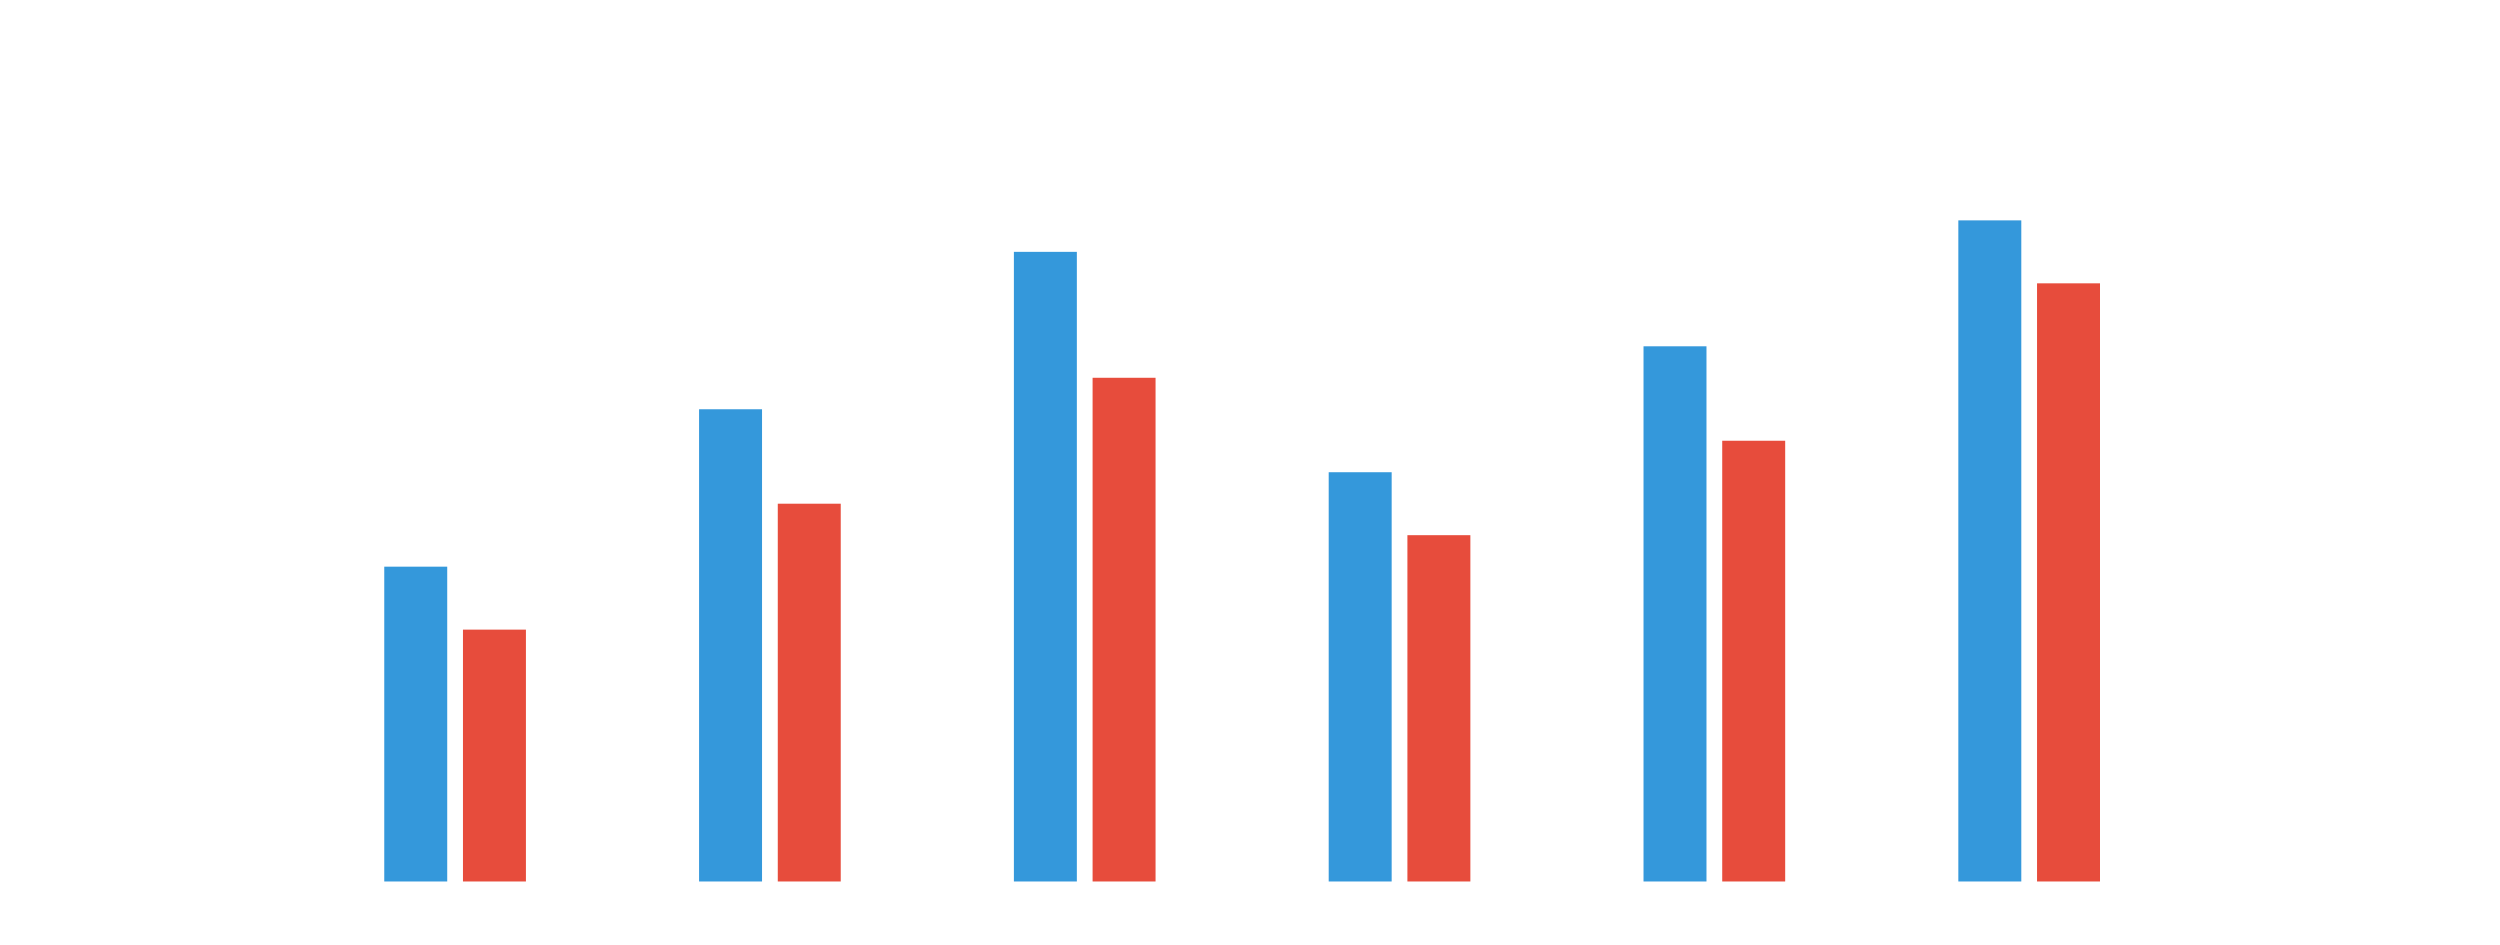
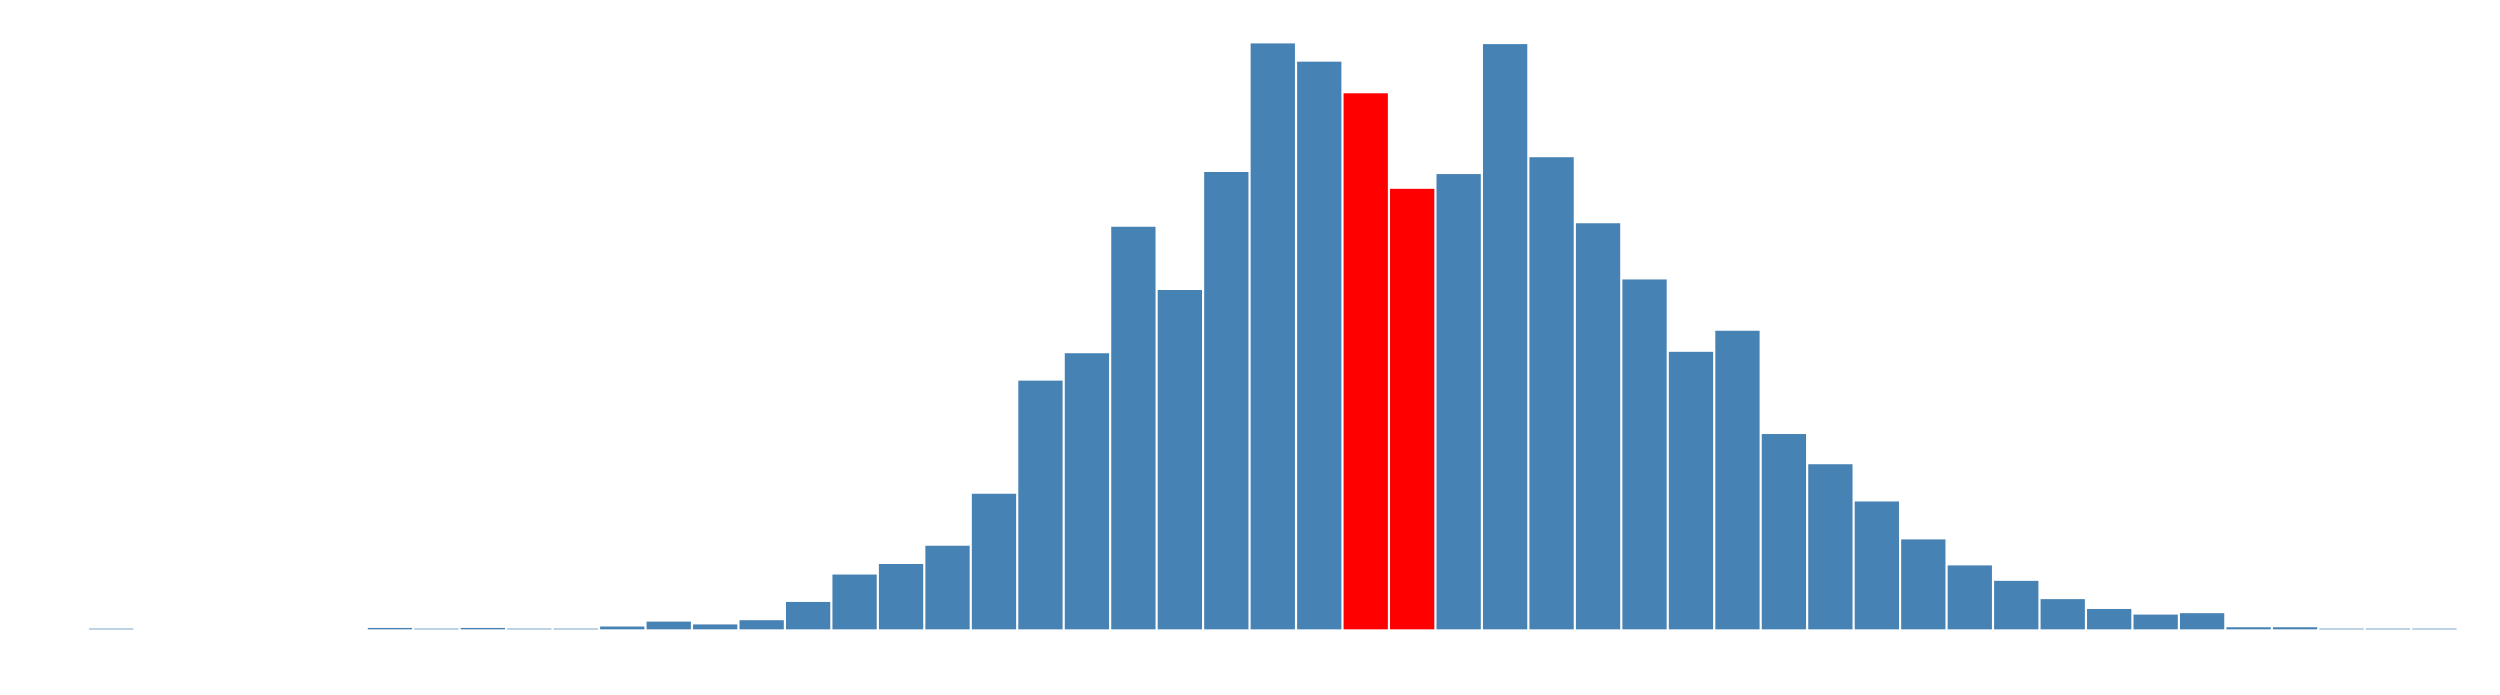
- <svg xmlns="http://www.w3.org/2000/svg" height="340" id="svg" tag_name="svg" viewBox="100,0,750,300" width="900">
-   <rect fill="#3498db" height="100" id="rect_11" tag_name="svg/rect_11" width="20" x="200" y="180" />
-   <rect fill="#e74c3c" height="80" id="rect_10" tag_name="svg/rect_10" width="20" x="225" y="200" />
-   <rect fill="#3498db" height="150" id="rect_9" tag_name="svg/rect_9" width="20" x="300" y="130" />
-   <rect fill="#e74c3c" height="120" id="rect_8" tag_name="svg/rect_8" width="20" x="325" y="160" />
-   <rect fill="#3498db" height="200" id="rect_7" tag_name="svg/rect_7" width="20" x="400" y="80" />
-   <rect fill="#e74c3c" height="160" id="rect_6" tag_name="svg/rect_6" width="20" x="425" y="120" />
-   <rect fill="#3498db" height="130" id="rect_5" tag_name="svg/rect_5" width="20" x="500" y="150" />
-   <rect fill="#e74c3c" height="110" id="rect_4" tag_name="svg/rect_4" width="20" x="525" y="170" />
-   <rect fill="#3498db" height="170" id="rect_3" tag_name="svg/rect_3" width="20" x="600" y="110" />
-   <rect fill="#e74c3c" height="140" id="rect_2" tag_name="svg/rect_2" width="20" x="625" y="140" />
-   <rect fill="#3498db" height="210" id="rect_1" tag_name="svg/rect_1" width="20" x="700" y="70" />
-   <rect fill="#e74c3c" height="190" id="rect" tag_name="svg/rect" width="20" x="725" y="90" />
+ <svg xmlns="http://www.w3.org/2000/svg" fill="currentColor" font-family="system-ui, sans-serif" font-size="10" height="320" id="svg" tag_name="svg" text-anchor="middle" viewBox="0 0 1152 320" width="1152">
+   <g aria-label="rect" fill="steelblue" id="g" tag_name="svg/g">
+     <rect height="0.324" id="rect_45" tag_name="svg/g/rect_45" width="20.412" x="41" y="289.676" />
+     <rect height="0.647" id="rect_44" tag_name="svg/g/rect_44" width="20.412" x="169.471" y="289.353" />
+     <rect height="0.324" id="rect_43" tag_name="svg/g/rect_43" width="20.412" x="190.882" y="289.676" />
+     <rect height="0.647" id="rect_42" tag_name="svg/g/rect_42" width="20.412" x="212.294" y="289.353" />
+     <rect height="0.324" id="rect_41" tag_name="svg/g/rect_41" width="20.412" x="233.706" y="289.676" />
+     <rect height="0.324" id="rect_40" tag_name="svg/g/rect_40" width="20.412" x="255.118" y="289.676" />
+     <rect height="1.295" id="rect_39" tag_name="svg/g/rect_39" width="20.412" x="276.529" y="288.705" />
+     <rect height="3.561" id="rect_38" tag_name="svg/g/rect_38" width="20.412" x="297.941" y="286.439" />
+     <rect height="2.266" id="rect_37" tag_name="svg/g/rect_37" width="20.412" x="319.353" y="287.734" />
+     <rect height="4.209" id="rect_36" tag_name="svg/g/rect_36" width="20.412" x="340.765" y="285.791" />
+     <rect height="12.626" id="rect_35" tag_name="svg/g/rect_35" width="20.412" x="362.176" y="277.374" />
+     <rect height="25.252" id="rect_34" tag_name="svg/g/rect_34" width="20.412" x="383.588" y="264.748" />
+     <rect height="30.108" id="rect_33" tag_name="svg/g/rect_33" width="20.412" x="405" y="259.892" />
+     <rect height="38.525" id="rect_32" tag_name="svg/g/rect_32" width="20.412" x="426.412" y="251.475" />
+     <rect height="62.482" id="rect_31" tag_name="svg/g/rect_31" width="20.412" x="447.824" y="227.518" />
+     <rect height="114.604" id="rect_30" tag_name="svg/g/rect_30" width="20.412" x="469.235" y="175.396" />
+     <rect height="127.23" id="rect_29" tag_name="svg/g/rect_29" width="20.412" x="490.647" y="162.77" />
+     <rect height="185.504" id="rect_28" tag_name="svg/g/rect_28" width="20.412" x="512.059" y="104.496" />
+     <rect height="156.367" id="rect_27" tag_name="svg/g/rect_27" width="20.412" x="533.471" y="133.633" />
+     <rect height="210.755" id="rect_26" tag_name="svg/g/rect_26" width="20.412" x="554.882" y="79.245" />
+     <rect height="270" id="rect_25" tag_name="svg/g/rect_25" width="20.412" x="576.294" y="20" />
+     <rect height="261.583" id="rect_24" tag_name="svg/g/rect_24" width="20.412" x="597.706" y="28.417" />
+     <rect fill="red" height="247.014" id="rect_23" tag_name="svg/g/rect_23" width="20.412" x="619.118" y="42.986" />
+     <rect fill="red" height="202.986" id="rect_22" tag_name="svg/g/rect_22" width="20.412" x="640.529" y="87.014" />
+     <rect height="209.784" id="rect_21" tag_name="svg/g/rect_21" width="20.412" x="661.941" y="80.216" />
+     <rect height="269.676" id="rect_20" tag_name="svg/g/rect_20" width="20.412" x="683.353" y="20.324" />
+     <rect height="217.554" id="rect_19" tag_name="svg/g/rect_19" width="20.412" x="704.765" y="72.446" />
+     <rect height="187.122" id="rect_18" tag_name="svg/g/rect_18" width="20.412" x="726.176" y="102.878" />
+     <rect height="161.223" id="rect_17" tag_name="svg/g/rect_17" width="20.412" x="747.588" y="128.777" />
+     <rect height="127.878" id="rect_16" tag_name="svg/g/rect_16" width="20.412" x="769" y="162.122" />
+     <rect height="137.59" id="rect_15" tag_name="svg/g/rect_15" width="20.412" x="790.412" y="152.41" />
+     <rect height="90" id="rect_14" tag_name="svg/g/rect_14" width="20.412" x="811.824" y="200" />
+     <rect height="76.079" id="rect_13" tag_name="svg/g/rect_13" width="20.412" x="833.235" y="213.921" />
+     <rect height="58.921" id="rect_12" tag_name="svg/g/rect_12" width="20.412" x="854.647" y="231.079" />
+     <rect height="41.439" id="rect_11" tag_name="svg/g/rect_11" width="20.412" x="876.059" y="248.561" />
+     <rect height="29.46" id="rect_10" tag_name="svg/g/rect_10" width="20.412" x="897.471" y="260.54" />
+     <rect height="22.338" id="rect_9" tag_name="svg/g/rect_9" width="20.412" x="918.882" y="267.662" />
+     <rect height="13.921" id="rect_8" tag_name="svg/g/rect_8" width="20.412" x="940.294" y="276.079" />
+     <rect height="9.388" id="rect_7" tag_name="svg/g/rect_7" width="20.412" x="961.706" y="280.612" />
+     <rect height="6.799" id="rect_6" tag_name="svg/g/rect_6" width="20.412" x="983.118" y="283.201" />
+     <rect height="7.446" id="rect_5" tag_name="svg/g/rect_5" width="20.412" x="1004.529" y="282.554" />
+     <rect height="0.971" id="rect_4" tag_name="svg/g/rect_4" width="20.412" x="1025.941" y="289.029" />
+     <rect height="0.971" id="rect_3" tag_name="svg/g/rect_3" width="20.412" x="1047.353" y="289.029" />
+     <rect height="0.324" id="rect_2" tag_name="svg/g/rect_2" width="20.412" x="1068.765" y="289.676" />
+     <rect height="0.324" id="rect_1" tag_name="svg/g/rect_1" width="20.412" x="1090.176" y="289.676" />
+     <rect height="0.324" id="rect" tag_name="svg/g/rect" width="20.412" x="1111.588" y="289.676" />
+   </g>
</svg>
